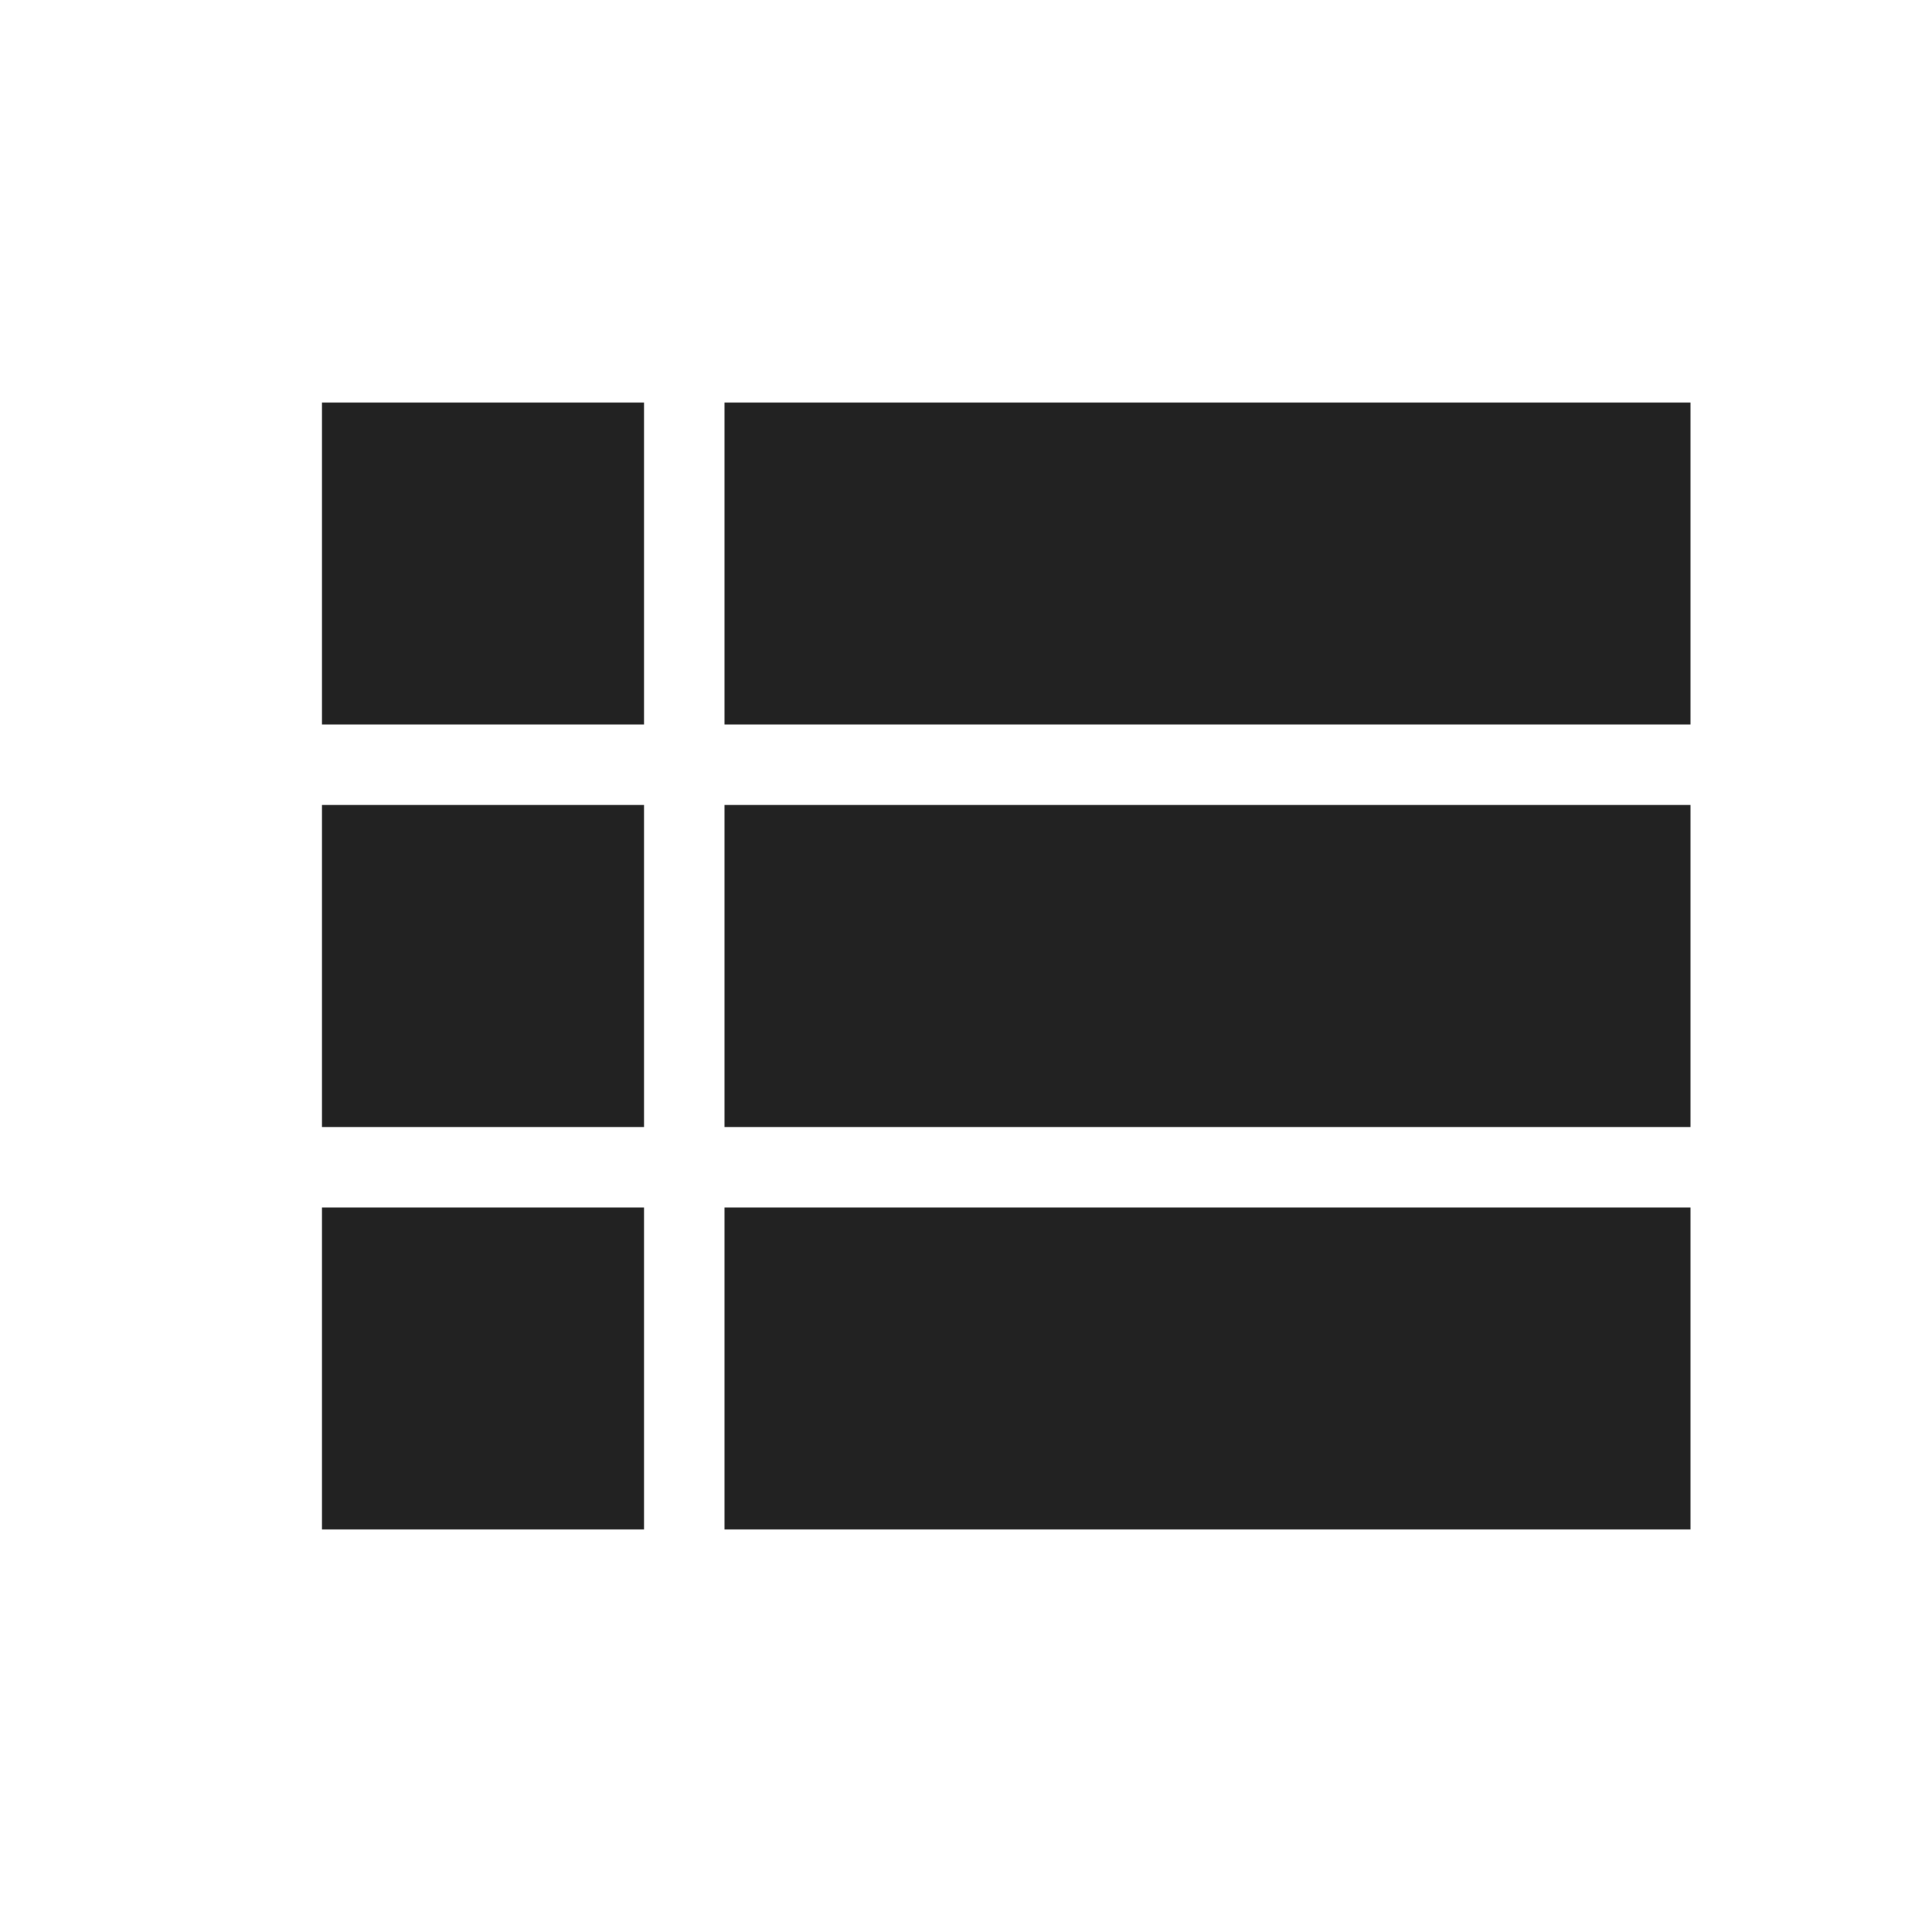
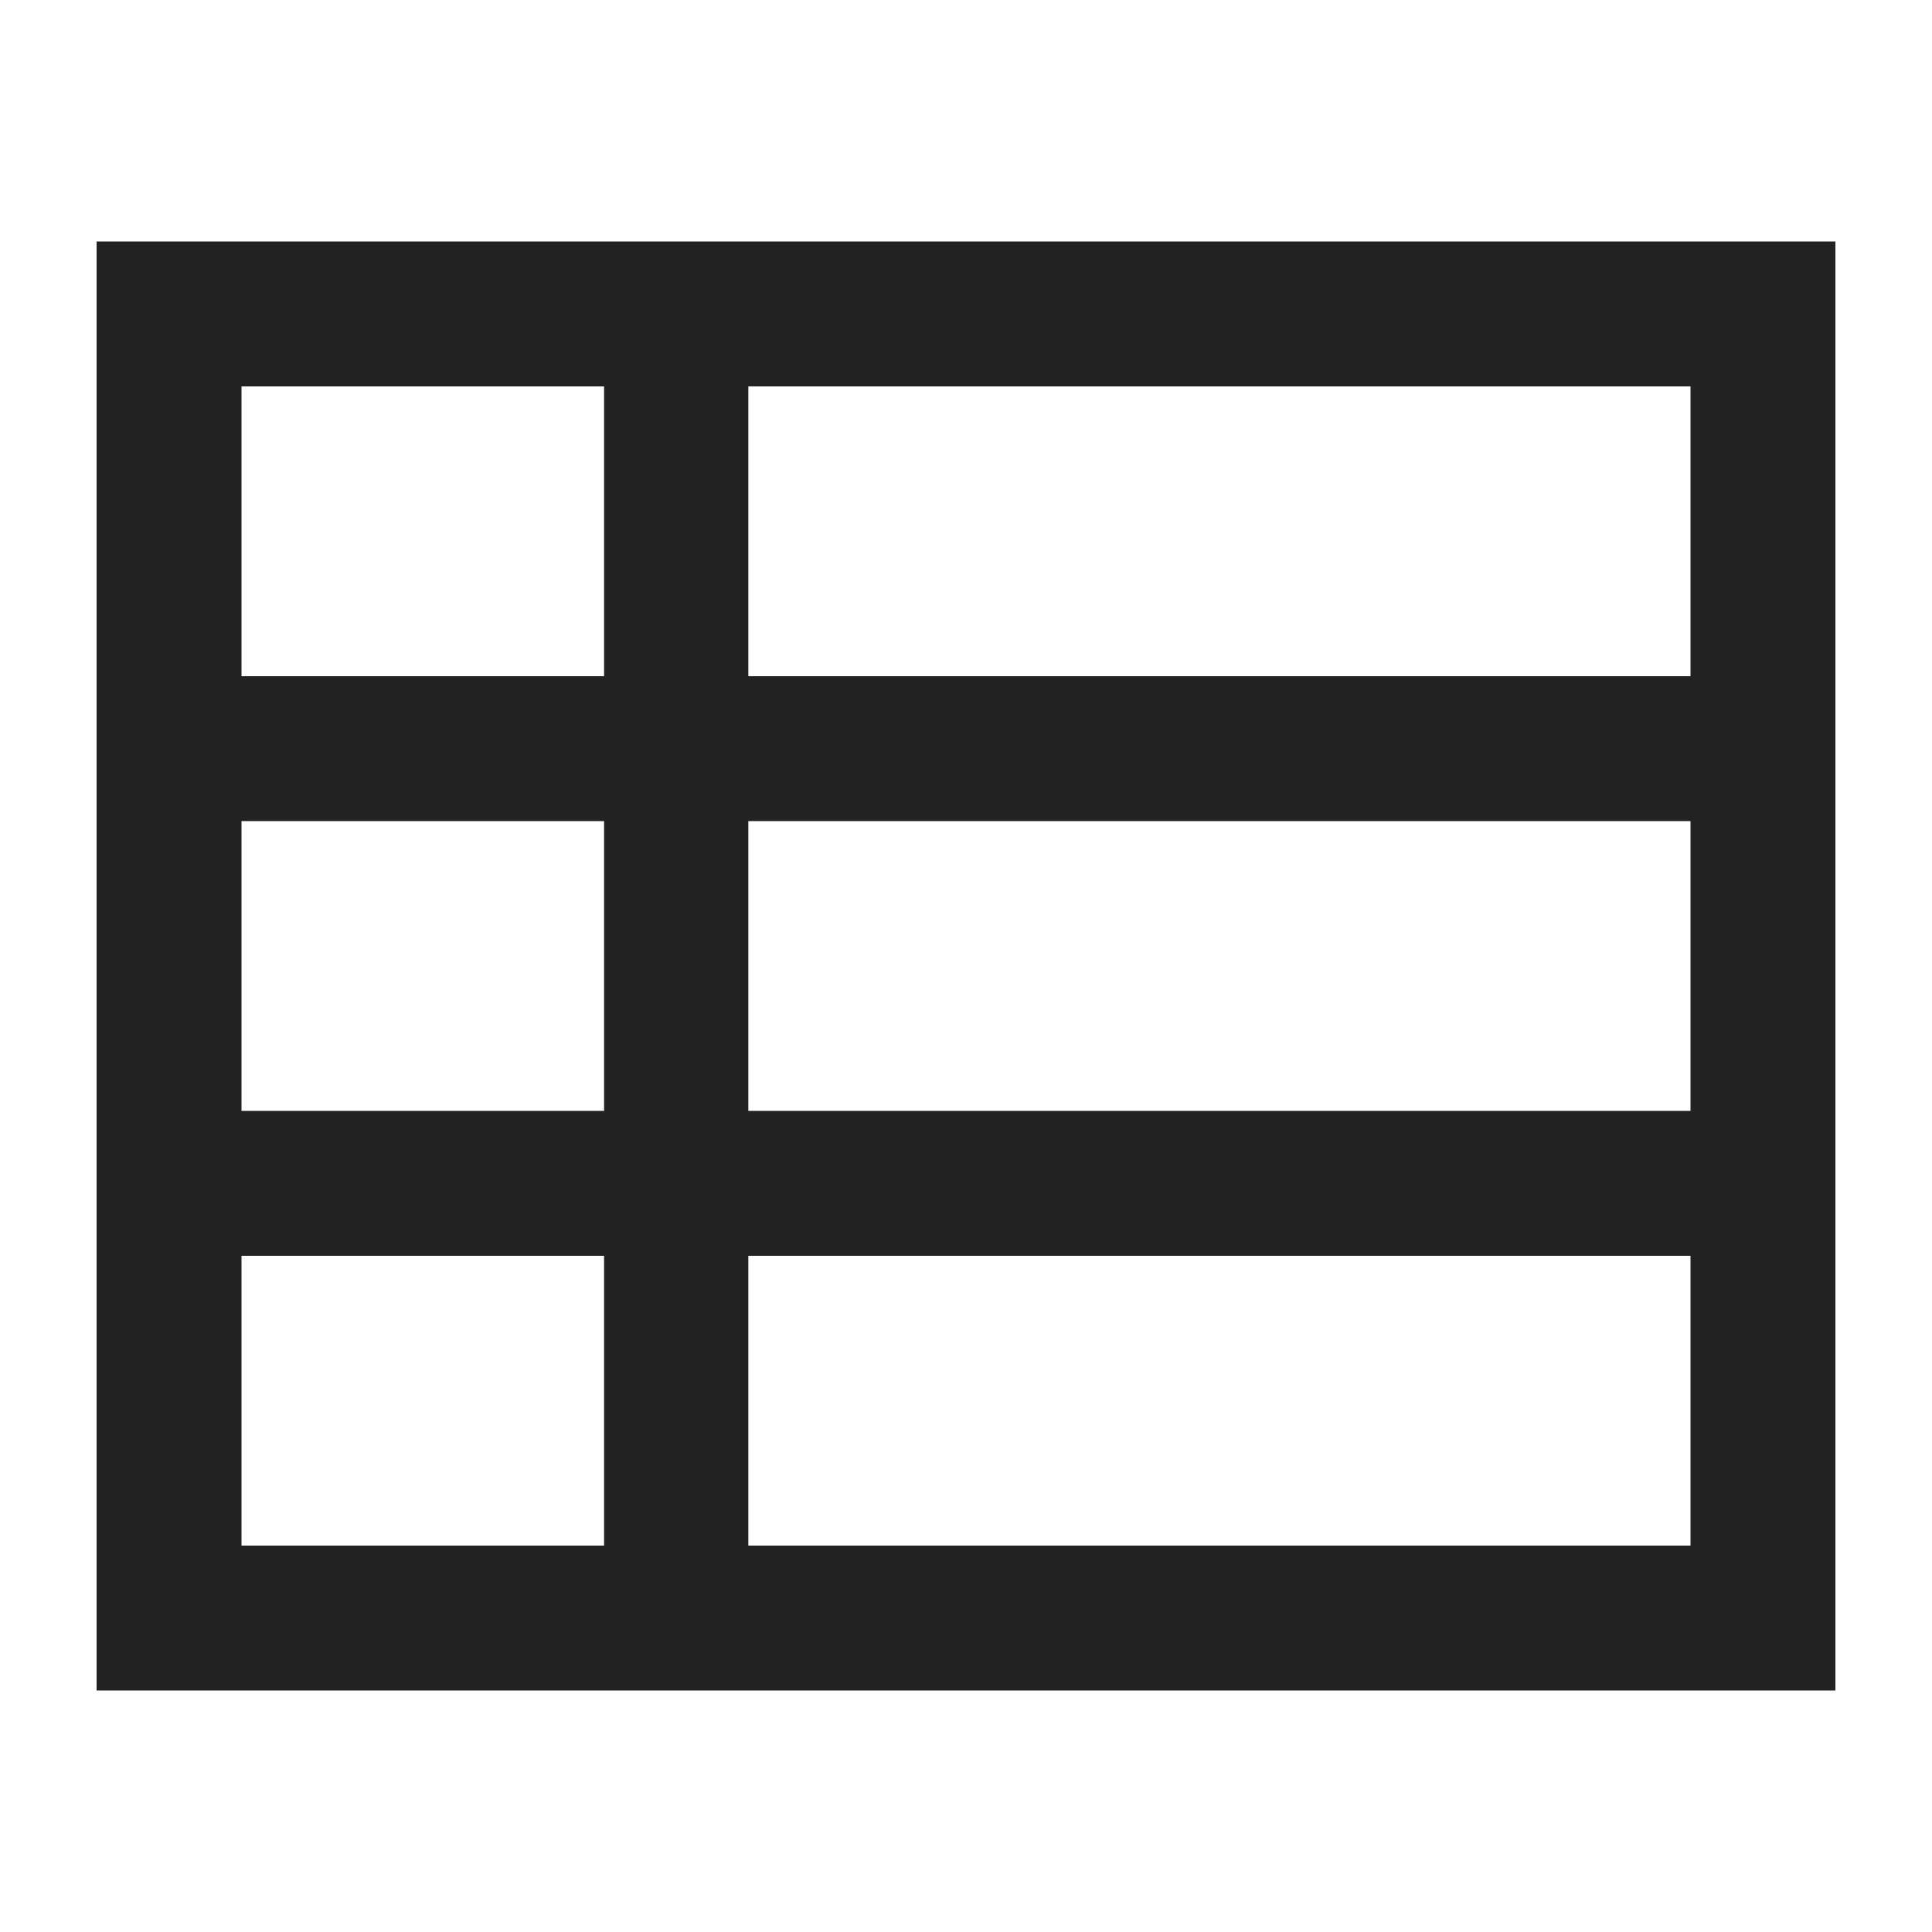
- <svg xmlns="http://www.w3.org/2000/svg" fill="#222222" height="24" viewBox="0 0 24 24" width="24">
-   <path d="M4 14h4v-4H4v4zm0 5h4v-4H4v4zM4 9h4V5H4v4zm5 5h12v-4H9v4zm0 5h12v-4H9v4zM9 5v4h12V5H9z" />
-   <path d="M0 0h24v24H0z" fill="none" />
+ <svg xmlns="http://www.w3.org/2000/svg" id="Layer_1" data-name="Layer 1" viewBox="0 0 30 30">
+   <defs>
+     <style>
+       .cls-1{fill:#222222;}
+     </style>
+   </defs>
+   <path d="M1.5 3.75h27v22.5h-27V3.75zM3.75 6v4.5h5.63V6zm0 6.75v4.5h5.63v-4.5zm0 6.75V24h5.63v-4.5zM11.62 6v4.5h14.63V6zm0 6.75v4.5h14.63v-4.5zm0 6.75V24h14.63v-4.5z" class="cls-1" />
</svg>
